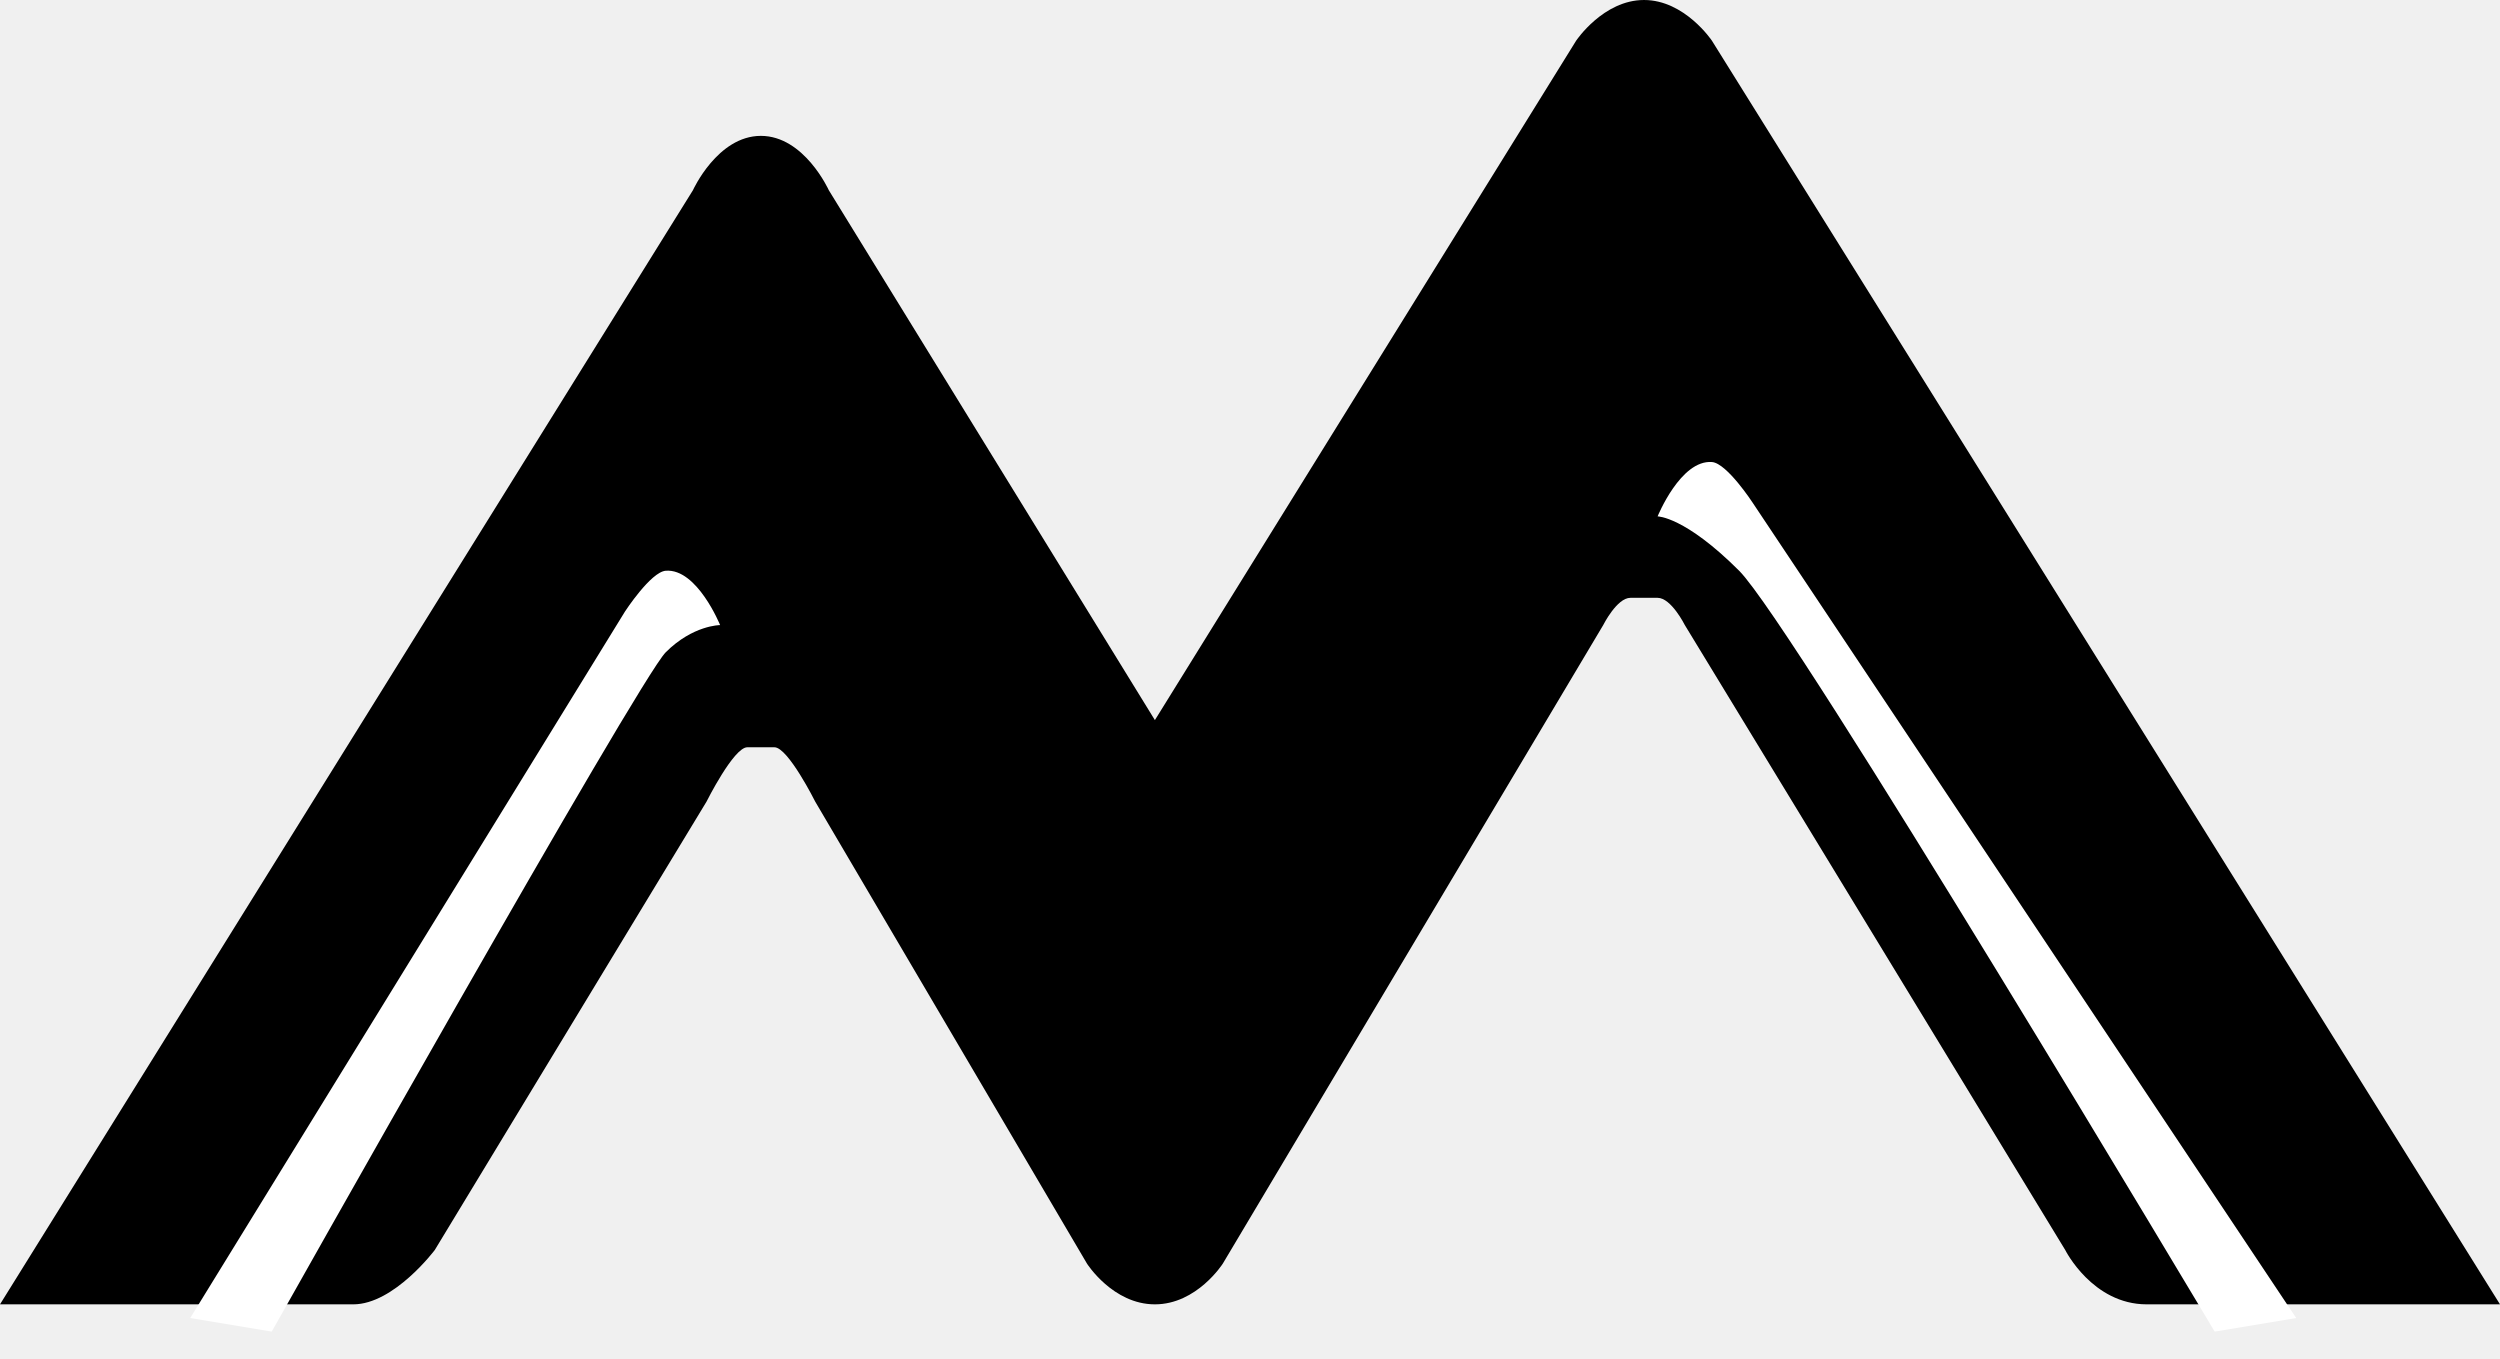
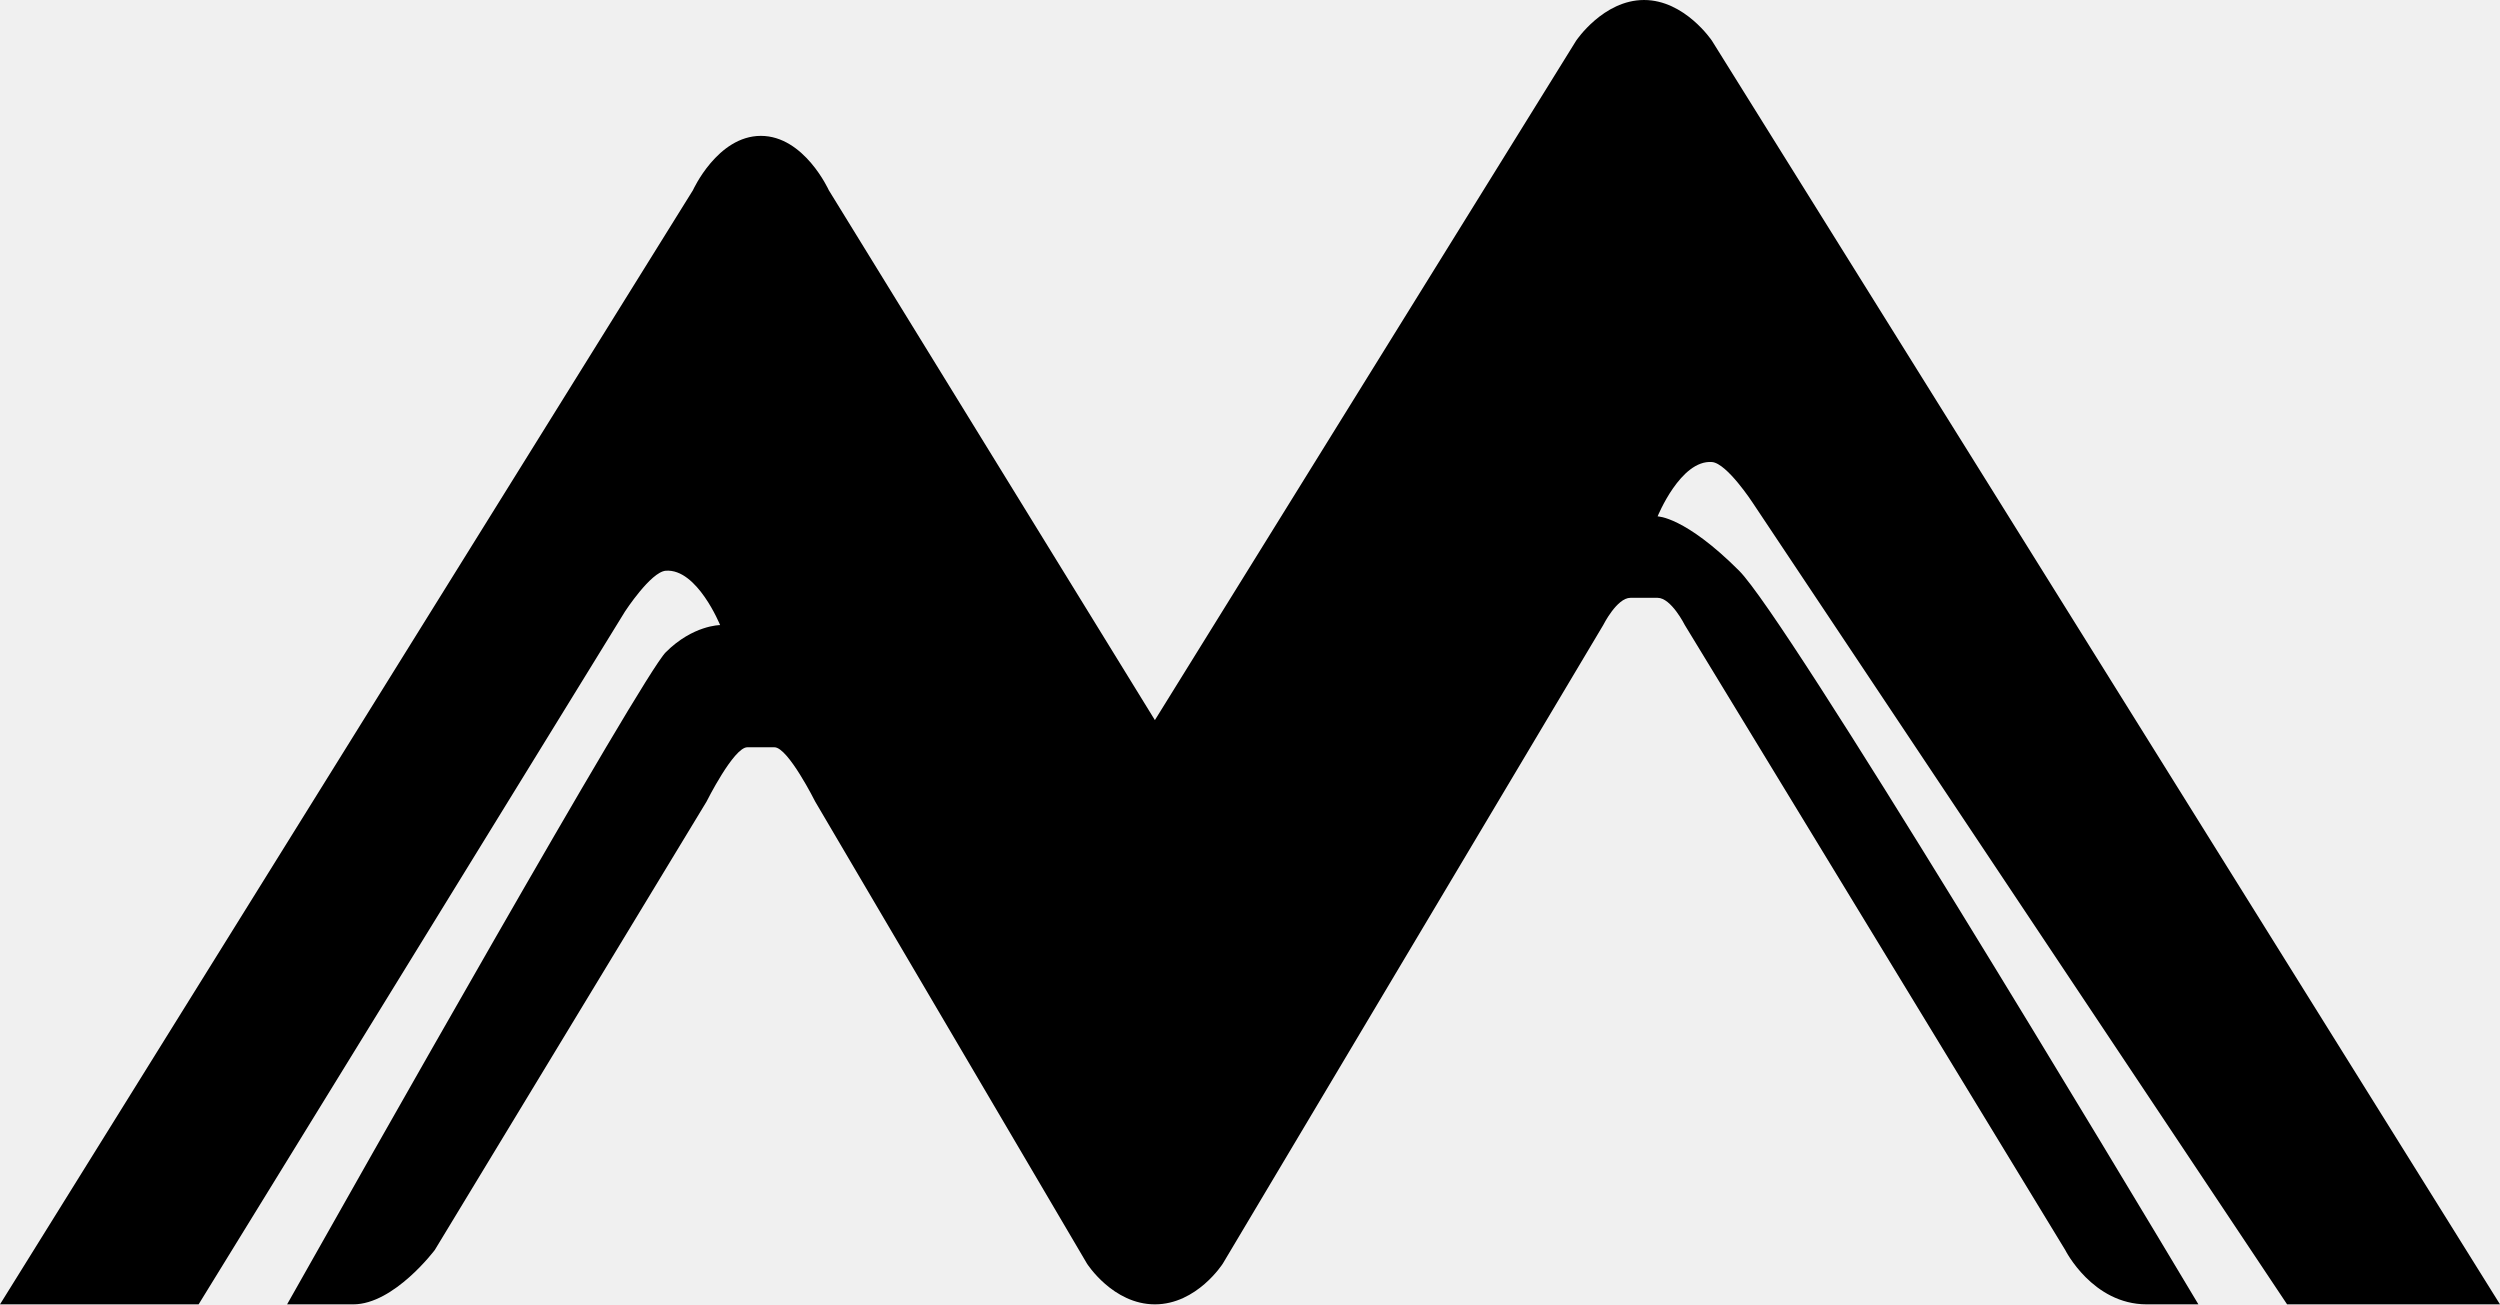
- <svg xmlns="http://www.w3.org/2000/svg" width="92" height="50" viewBox="0 0 92 50" fill="none">
-   <path d="M13 48H0L25.5 7C25.5 7 26.404 5 28 5C29.596 5 30.5 7 30.5 7L42.5 26.5L58 1.5C58 1.5 59 0 60.5 0C62 0 63 1.5 63 1.5L92 48H79C77 48 76 46 76 46L62 23C62 23 61.5 22 61 22H60C59.5 22 59 23 59 23L45 46.5C45 46.5 44.047 48 42.5 48C40.953 48 40 46.5 40 46.5L30 29.5C30 29.5 29 27.5 28.5 27.5H27.5C27 27.5 26 29.5 26 29.5L16 46C16 46 14.5 48 13 48Z" fill="black" />
-   <path d="M23 22.503L7 48.503L10 49.003C10 49.003 23.5 25.003 24.5 24.003C25.5 23.003 26.5 23.003 26.5 23.003C26.5 23.003 25.653 20.914 24.5 21.003C23.949 21.045 23 22.503 23 22.503Z" fill="white" />
-   <path d="M64.5 18.503L84.5 48.503L81.5 49.003C81.5 49.003 66 23.003 64 21.003C62 19.003 61 19.003 61 19.003C61 19.003 61.847 16.914 63 17.003C63.551 17.045 64.5 18.503 64.5 18.503Z" fill="white" />
+ <svg xmlns="http://www.w3.org/2000/svg" width="92" height="48" viewBox="0 0 92 48" fill="none">
+   <style>
+   path {
+       fill: #000;
+     }
+     @media (prefers-color-scheme: dark) {
+       path {
+         fill: #fff;
+       }
+     }
+   </style>
+   <path fill-rule="evenodd" clip-rule="evenodd" d="M13 48H10.565C13.133 43.444 23.623 24.88 24.5 24.003C25.5 23.003 26.5 23.003 26.5 23.003C26.5 23.003 25.653 20.914 24.5 21.003C23.949 21.045 23 22.503 23 22.503L7.309 48H0L25.5 7C25.5 7 26.404 5 28 5C29.596 5 30.5 7 30.5 7L42.5 26.5L58 1.5C58 1.5 59 0 60.5 0C62 0 63 1.5 63 1.5L92 48H84.165L64.5 18.503C64.5 18.503 63.551 17.045 63 17.003C61.847 16.914 61 19.003 61 19.003C61 19.003 62 19.003 64 21.003C65.764 22.767 78.032 43.204 80.901 48H79C77 48 76 46 76 46L62 23C62 23 61.5 22 61 22H60C59.5 22 59 23 59 23L45 46.5C45 46.5 44.047 48 42.5 48C40.953 48 40 46.5 40 46.5L30 29.5C30 29.5 29 27.5 28.5 27.5H27.5C27 27.5 26 29.5 26 29.5L16 46C16 46 14.5 48 13 48Z" fill="black" />
</svg>
